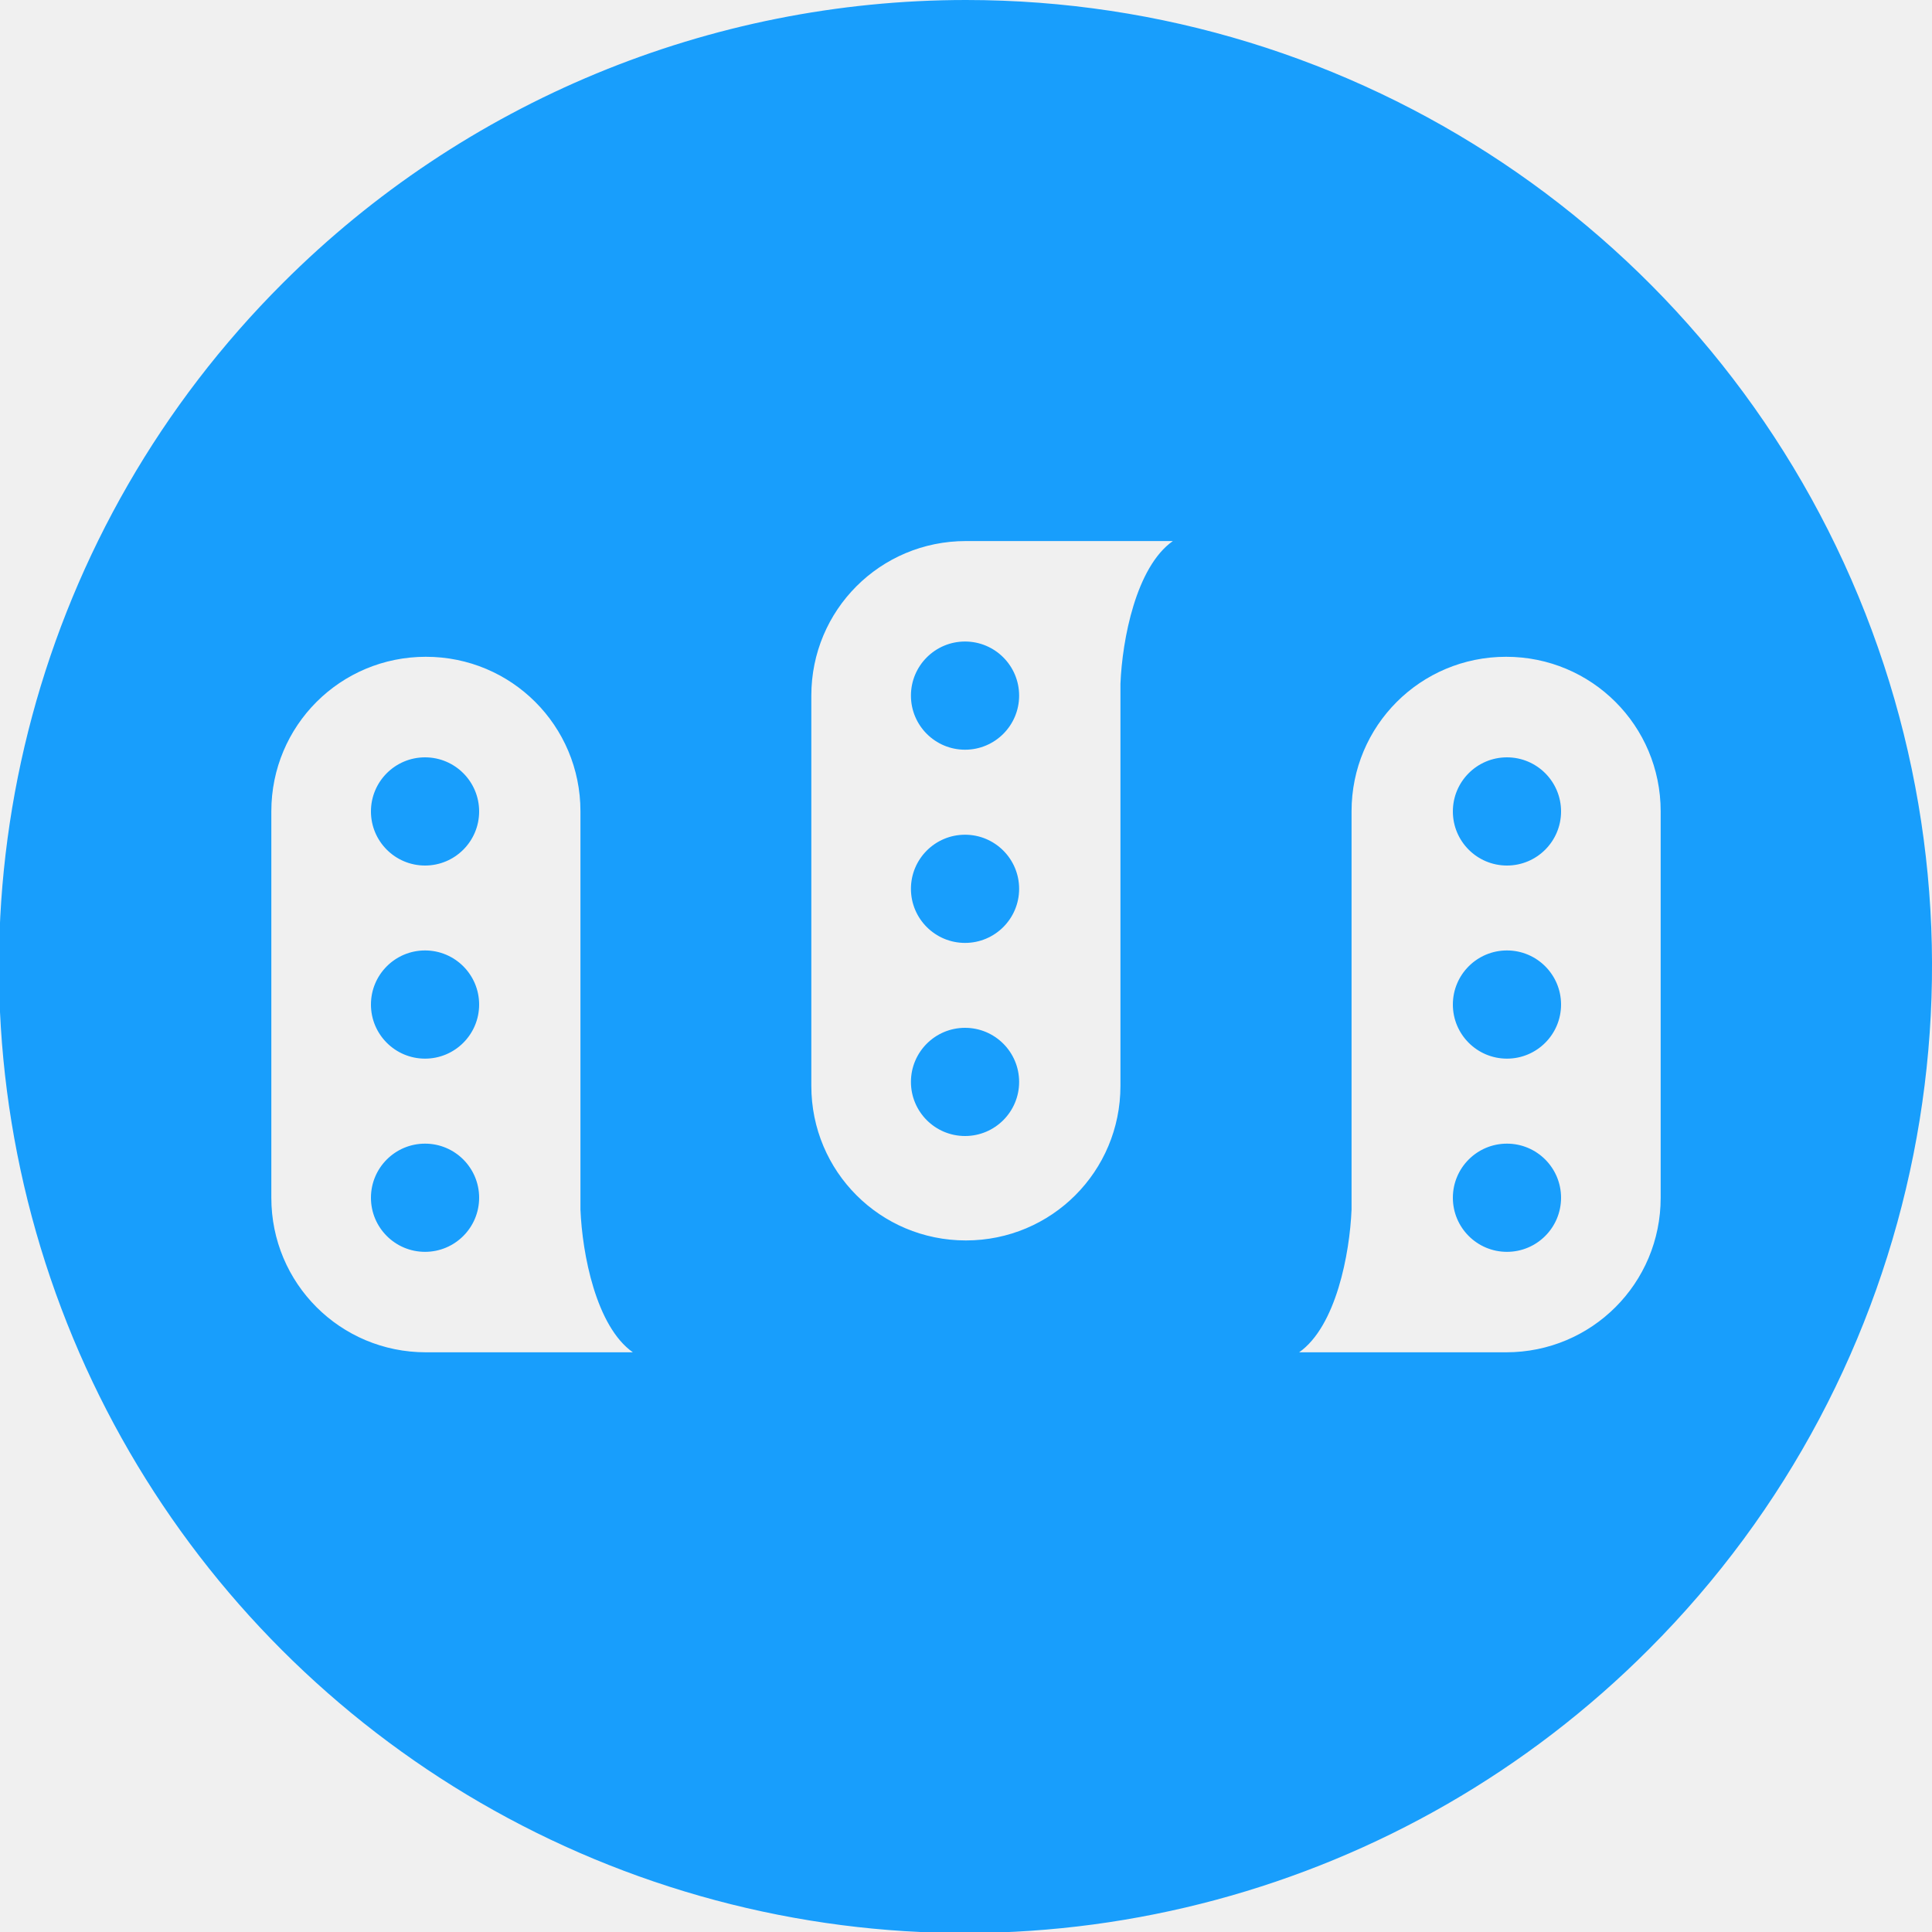
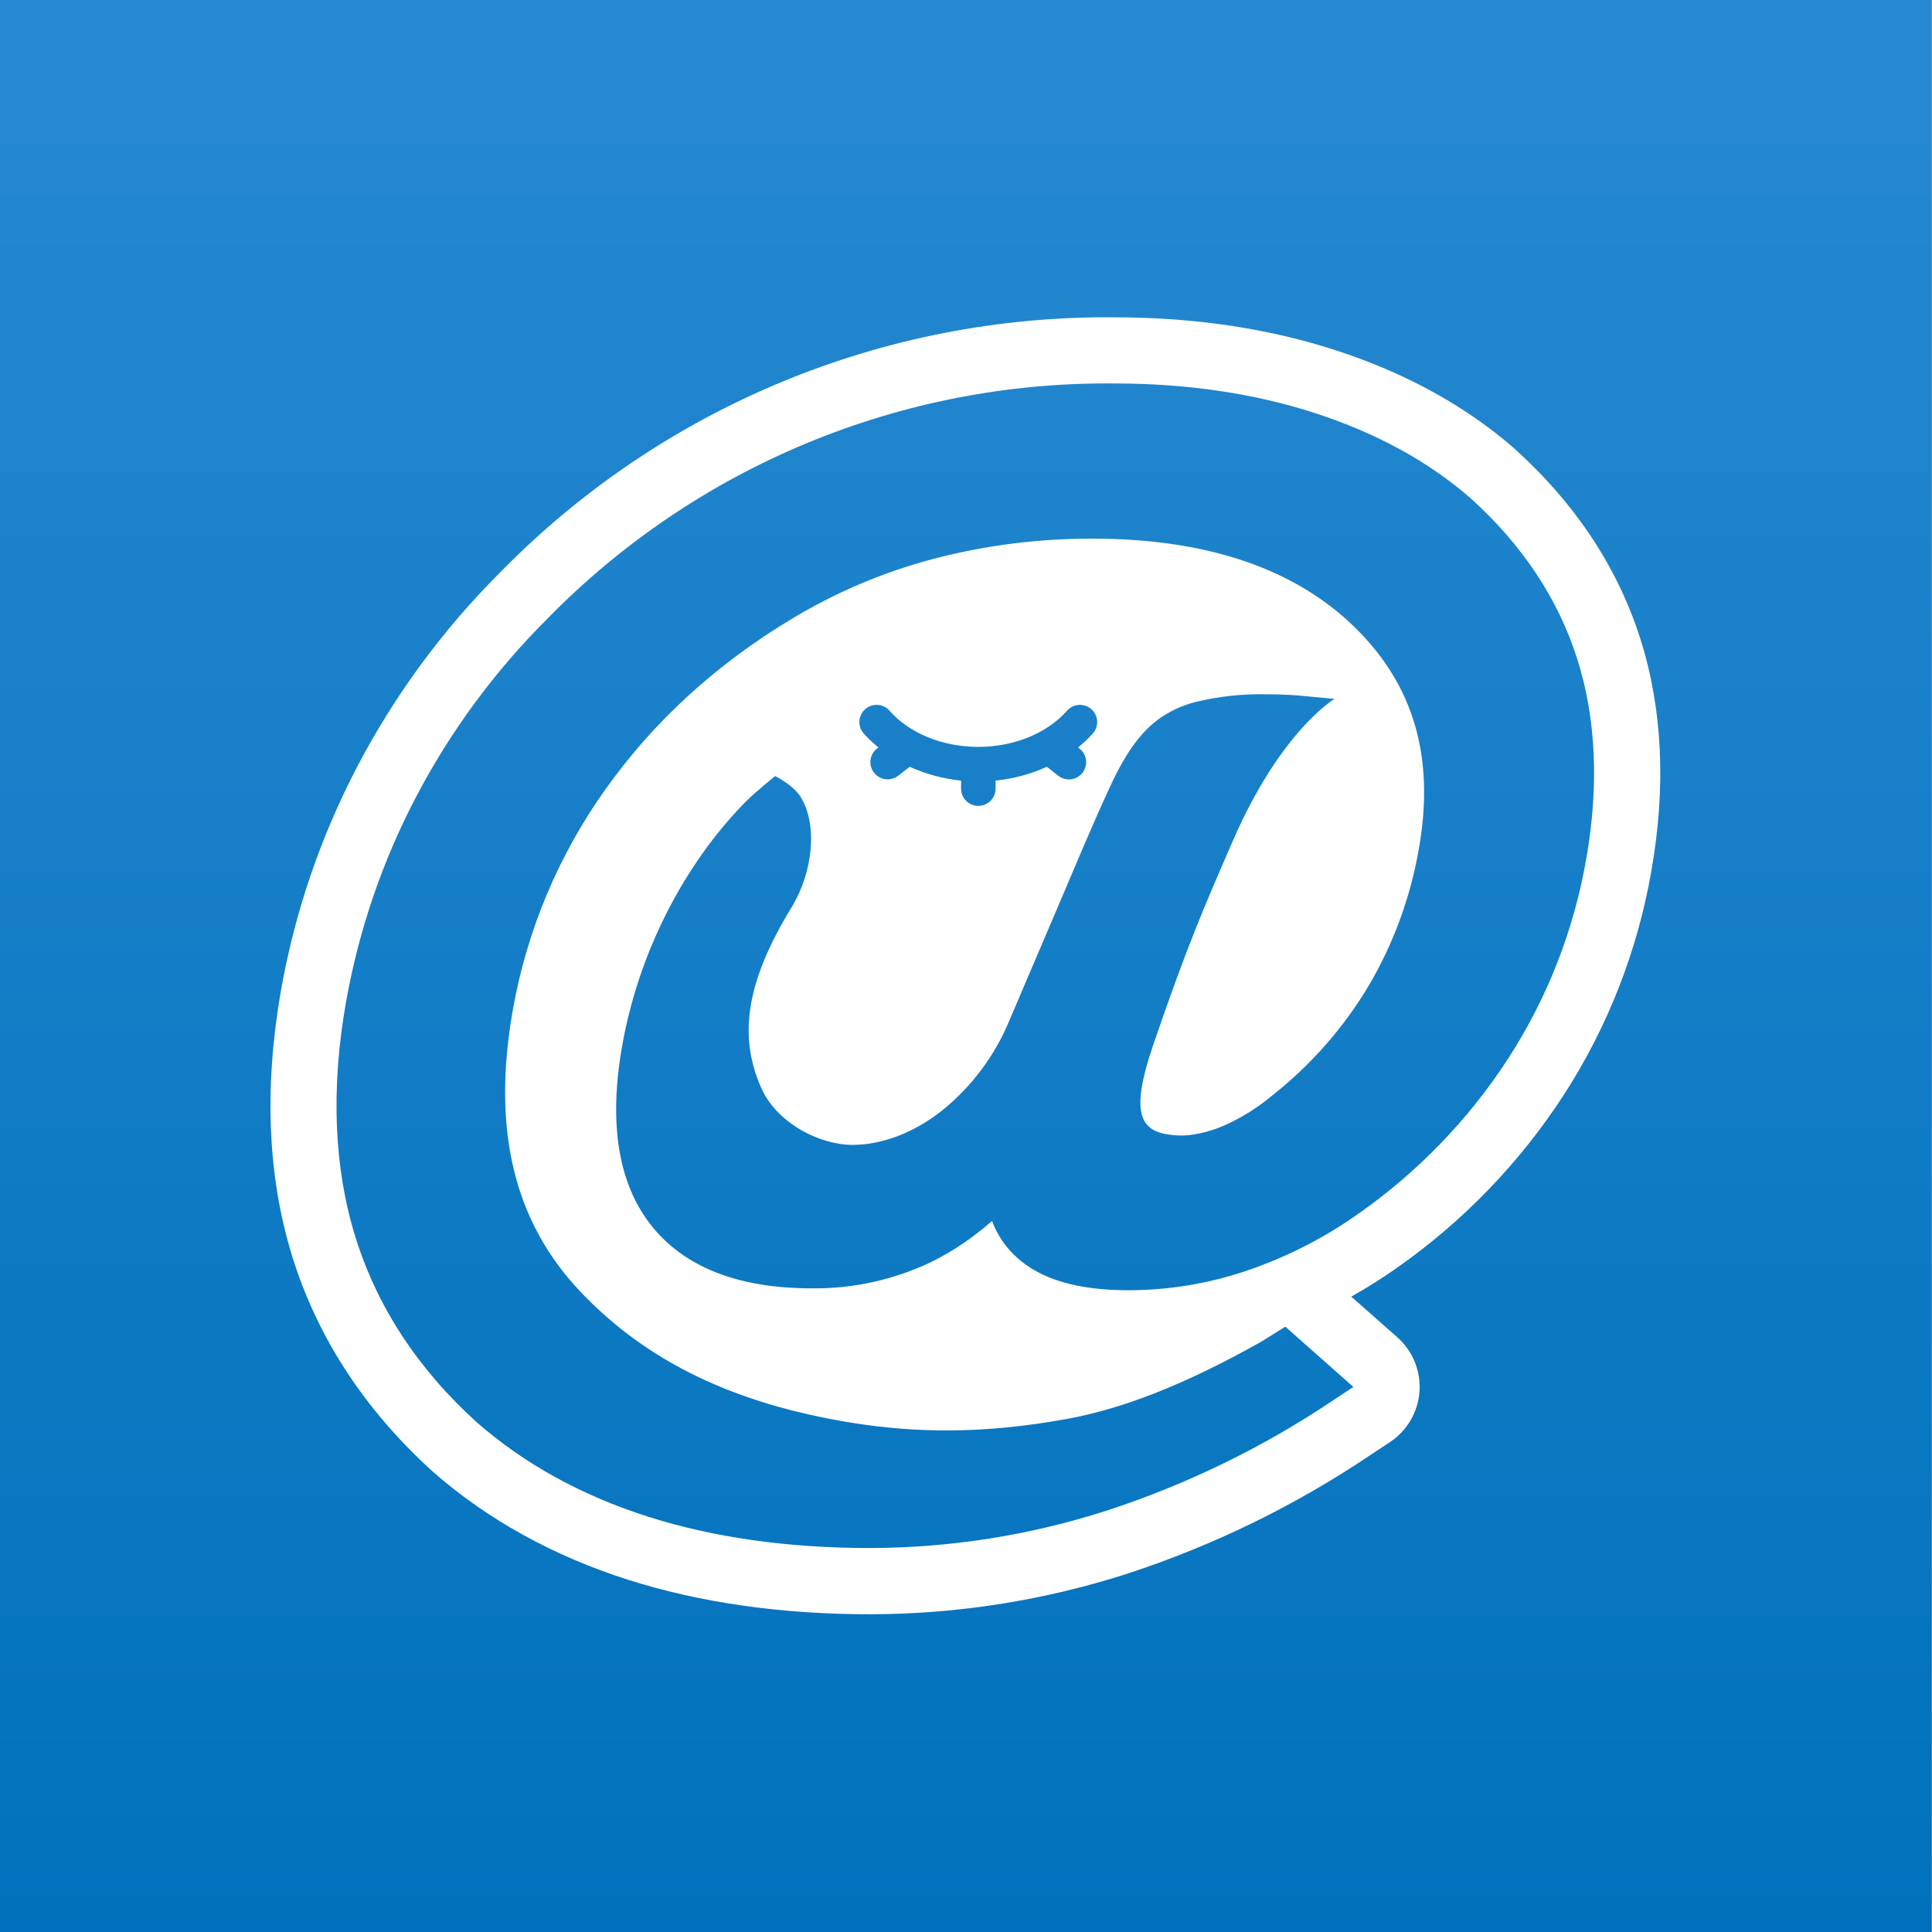
- <svg xmlns="http://www.w3.org/2000/svg" viewBox="0 0 1000 1000" height="1000" width="1000">
-   <path d="M500 0a500 500 0 0 0-353.553 146.447 500 500 0 1 0 707.106 707.106A500 500 0 0 0 500 0zm-.059 280.05h107.12c-19.071 13.424-26.187 51.016-27.12 73.843V562.05c0 44.32-35.68 80-80 80s-80-35.68-80-80v-202c0-44.32 35.68-80 80-80zm-.441 52c-15.464 0-28 12.537-28 28 0 15.465 12.536 28 28 28s28-12.535 28-28c0-15.463-12.536-28-28-28zm-279.059 7.9c44.32 0 80 35.68 80 80v206.157c.933 22.827 8.049 60.42 27.12 73.842H220.44c-44.32 0-80-35.68-80-80v-200c0-44.32 35.68-80 80-80zm559.12 0c44.32 0 80 35.68 80 80v200c0 44.32-35.68 80-80 80H672.44c19.071-13.424 26.187-51.016 27.12-73.843V419.95c0-44.32 35.68-80 80-80zM220 392c-15.464 0-28 12.536-28 28s12.536 28 28 28 28-12.536 28-28-12.536-28-28-28zm560 0c-15.464 0-28 12.536-28 28s12.536 28 28 28 28-12.536 28-28-12.536-28-28-28zm-280.5 40.05c-15.464 0-28 12.537-28 28 0 15.465 12.536 28 28 28s28-12.535 28-28c0-15.463-12.536-28-28-28zM220 491.95c-15.464 0-28 12.535-28 28 0 15.463 12.536 28 28 28s28-12.537 28-28c0-15.465-12.536-28-28-28zm560 0c-15.464 0-28 12.535-28 28 0 15.463 12.536 28 28 28s28-12.537 28-28c0-15.465-12.536-28-28-28zM499.5 532c-15.464 0-28 12.536-28 28s12.536 28 28 28 28-12.536 28-28-12.536-28-28-28zM220 591.95c-15.464 0-28 12.535-28 28 0 15.463 12.536 28 28 28s28-12.537 28-28c0-15.465-12.536-28-28-28zm560 0c-15.464 0-28 12.535-28 28 0 15.463 12.536 28 28 28s28-12.537 28-28c0-15.465-12.536-28-28-28z" fill="#189efc" />
+ <svg xmlns="http://www.w3.org/2000/svg" id="レイヤー_1" data-name="レイヤー 1" viewBox="0 0 569.94 569.94">
+   <defs>
+     <style>.cls-1{fill:url(#新規グラデーションスウォッチ_2);}.cls-2{fill:#fff;}</style>
+     <linearGradient id="新規グラデーションスウォッチ_2" x1="284.78" y1="571.44" x2="284.78" y2="35.88" gradientUnits="userSpaceOnUse">
+       <stop offset="0" stop-color="#0071bc" />
+       <stop offset="1" stop-color="#2588d0" />
+     </linearGradient>
+   </defs>
+   <rect class="cls-1" x="-0.33" y="-0.22" width="570.22" height="570.22" />
+   <path class="cls-2" d="M483.89,188.41c-6.69-21-19.15-39.88-37.28-56.21-14.39-12.52-32.13-22.26-52.73-28.92-19.79-6.42-41.7-9.67-65.11-9.67a250.28,250.28,0,0,0-181.22,75.24A234.74,234.74,0,0,0,105.47,226a228.43,228.43,0,0,0-22.6,66.26c-5,28.63-3.92,55,3.36,78.44,7.45,23.95,21.36,45.26,41.57,63.55,16,14,35.35,24.73,57.5,31.79,21.22,6.75,45.23,10.17,71.38,10.17a248.9,248.9,0,0,0,75.68-11.91,289.76,289.76,0,0,0,71.82-35l5.88-3.9a19.53,19.53,0,0,0,2.15-30.9l-13.59-12a155.76,155.76,0,0,0,13.29-8.36,186,186,0,0,0,49.44-51.19A177.54,177.54,0,0,0,487.14,257C491.54,232.1,490.44,209,483.89,188.41Zm-16,65.24a158.12,158.12,0,0,1-23,58.66,166.57,166.57,0,0,1-44.29,45.83,128.27,128.27,0,0,1-32.71,16.68,109.24,109.24,0,0,1-34.86,5.81c-15.1,0-25.93-3.18-33.12-9.73a27,27,0,0,1-7.26-10.72A82.74,82.74,0,0,1,275.31,372a79.47,79.47,0,0,1-35.91,8.06c-21.73,0-37.69-6.31-47.43-18.75-9.61-12.27-12.45-30-8.45-52.7,5.48-31.07,21-56.65,36.7-72.33,2.74-2.75,8.44-7.34,8.44-7.34s5.27,2.56,7.49,6.1c5.21,8.3,3.58,22.47-2.6,32.56-14.14,23.07-15.4,38.75-9,53.31,4.55,10.29,17.06,16.83,27,16.83,8.4,0,17.92-3.44,26.3-10.08a67.2,67.2,0,0,0,20.08-27L314.85,261c.29-.69,7.61-18.19,12.47-28.63,6.19-13.3,12.29-21.7,25.1-25.22a81.16,81.16,0,0,1,21.07-2.34c5.54,0,9.55.36,9.55.36l10.66,1s-15.9,9.32-30.06,42c-8,18.36-13.63,31.29-23.44,60.08-7.33,21.49-3.56,26.13,7.34,26.72,3.65.2,9-.93,13.57-2.93a60.68,60.68,0,0,0,14.49-9.11,118.39,118.39,0,0,0,28.21-32.22,119.74,119.74,0,0,0,14.77-40.42c4.74-26.84-1.48-48.2-19-65.31-17.72-17.3-43.69-26.08-77.19-26.08a183.35,183.35,0,0,0-47.16,6,160.16,160.16,0,0,0-41.62,17.64c-22.2,13.32-40.62,30.15-54.78,50A160.18,160.18,0,0,0,151.27,298c-6.21,35.22.34,62.41,20,83.09s45.34,33,79.9,38.61c18.68,3,38.66,3.46,63.86-1.17,16.25-3,34.56-10.07,57-22.71l7.14-4.45,20.07,17.77-5.88,3.9a270.18,270.18,0,0,1-67,32.63,229.33,229.33,0,0,1-69.73,11c-24.14,0-46.16-3.11-65.46-9.25-19.56-6.23-36.56-15.6-50.54-27.86-17.39-15.74-29.4-34.1-35.79-54.66-6.34-20.41-7.28-43.7-2.77-69.25A209.08,209.08,0,0,1,122.78,235a215.37,215.37,0,0,1,38.59-52.37,230.76,230.76,0,0,1,167.39-69.51c21.36,0,41.24,2.93,59.09,8.72,18.08,5.85,33.53,14.29,45.92,25.08,15.3,13.79,25.86,29.7,31.49,47.39S471.74,231.85,467.9,253.65ZM318.47,220.84a5.08,5.08,0,1,1-6.29,8l-3.34-2.64a48.48,48.48,0,0,1-15.15,4.08v2.37a5.08,5.08,0,0,1-10.17,0v-2.37a48.46,48.46,0,0,1-15.16-4.08L265,228.82a5.08,5.08,0,0,1-6.29-8l.43-.34a36.53,36.53,0,0,1-4.36-4.11,5.08,5.08,0,0,1,7.63-6.71c5.87,6.68,15.66,10.67,26.18,10.67s20.3-4,26.18-10.67a5.08,5.08,0,1,1,7.63,6.71,36.62,36.62,0,0,1-4.36,4.11Z" />
</svg>
